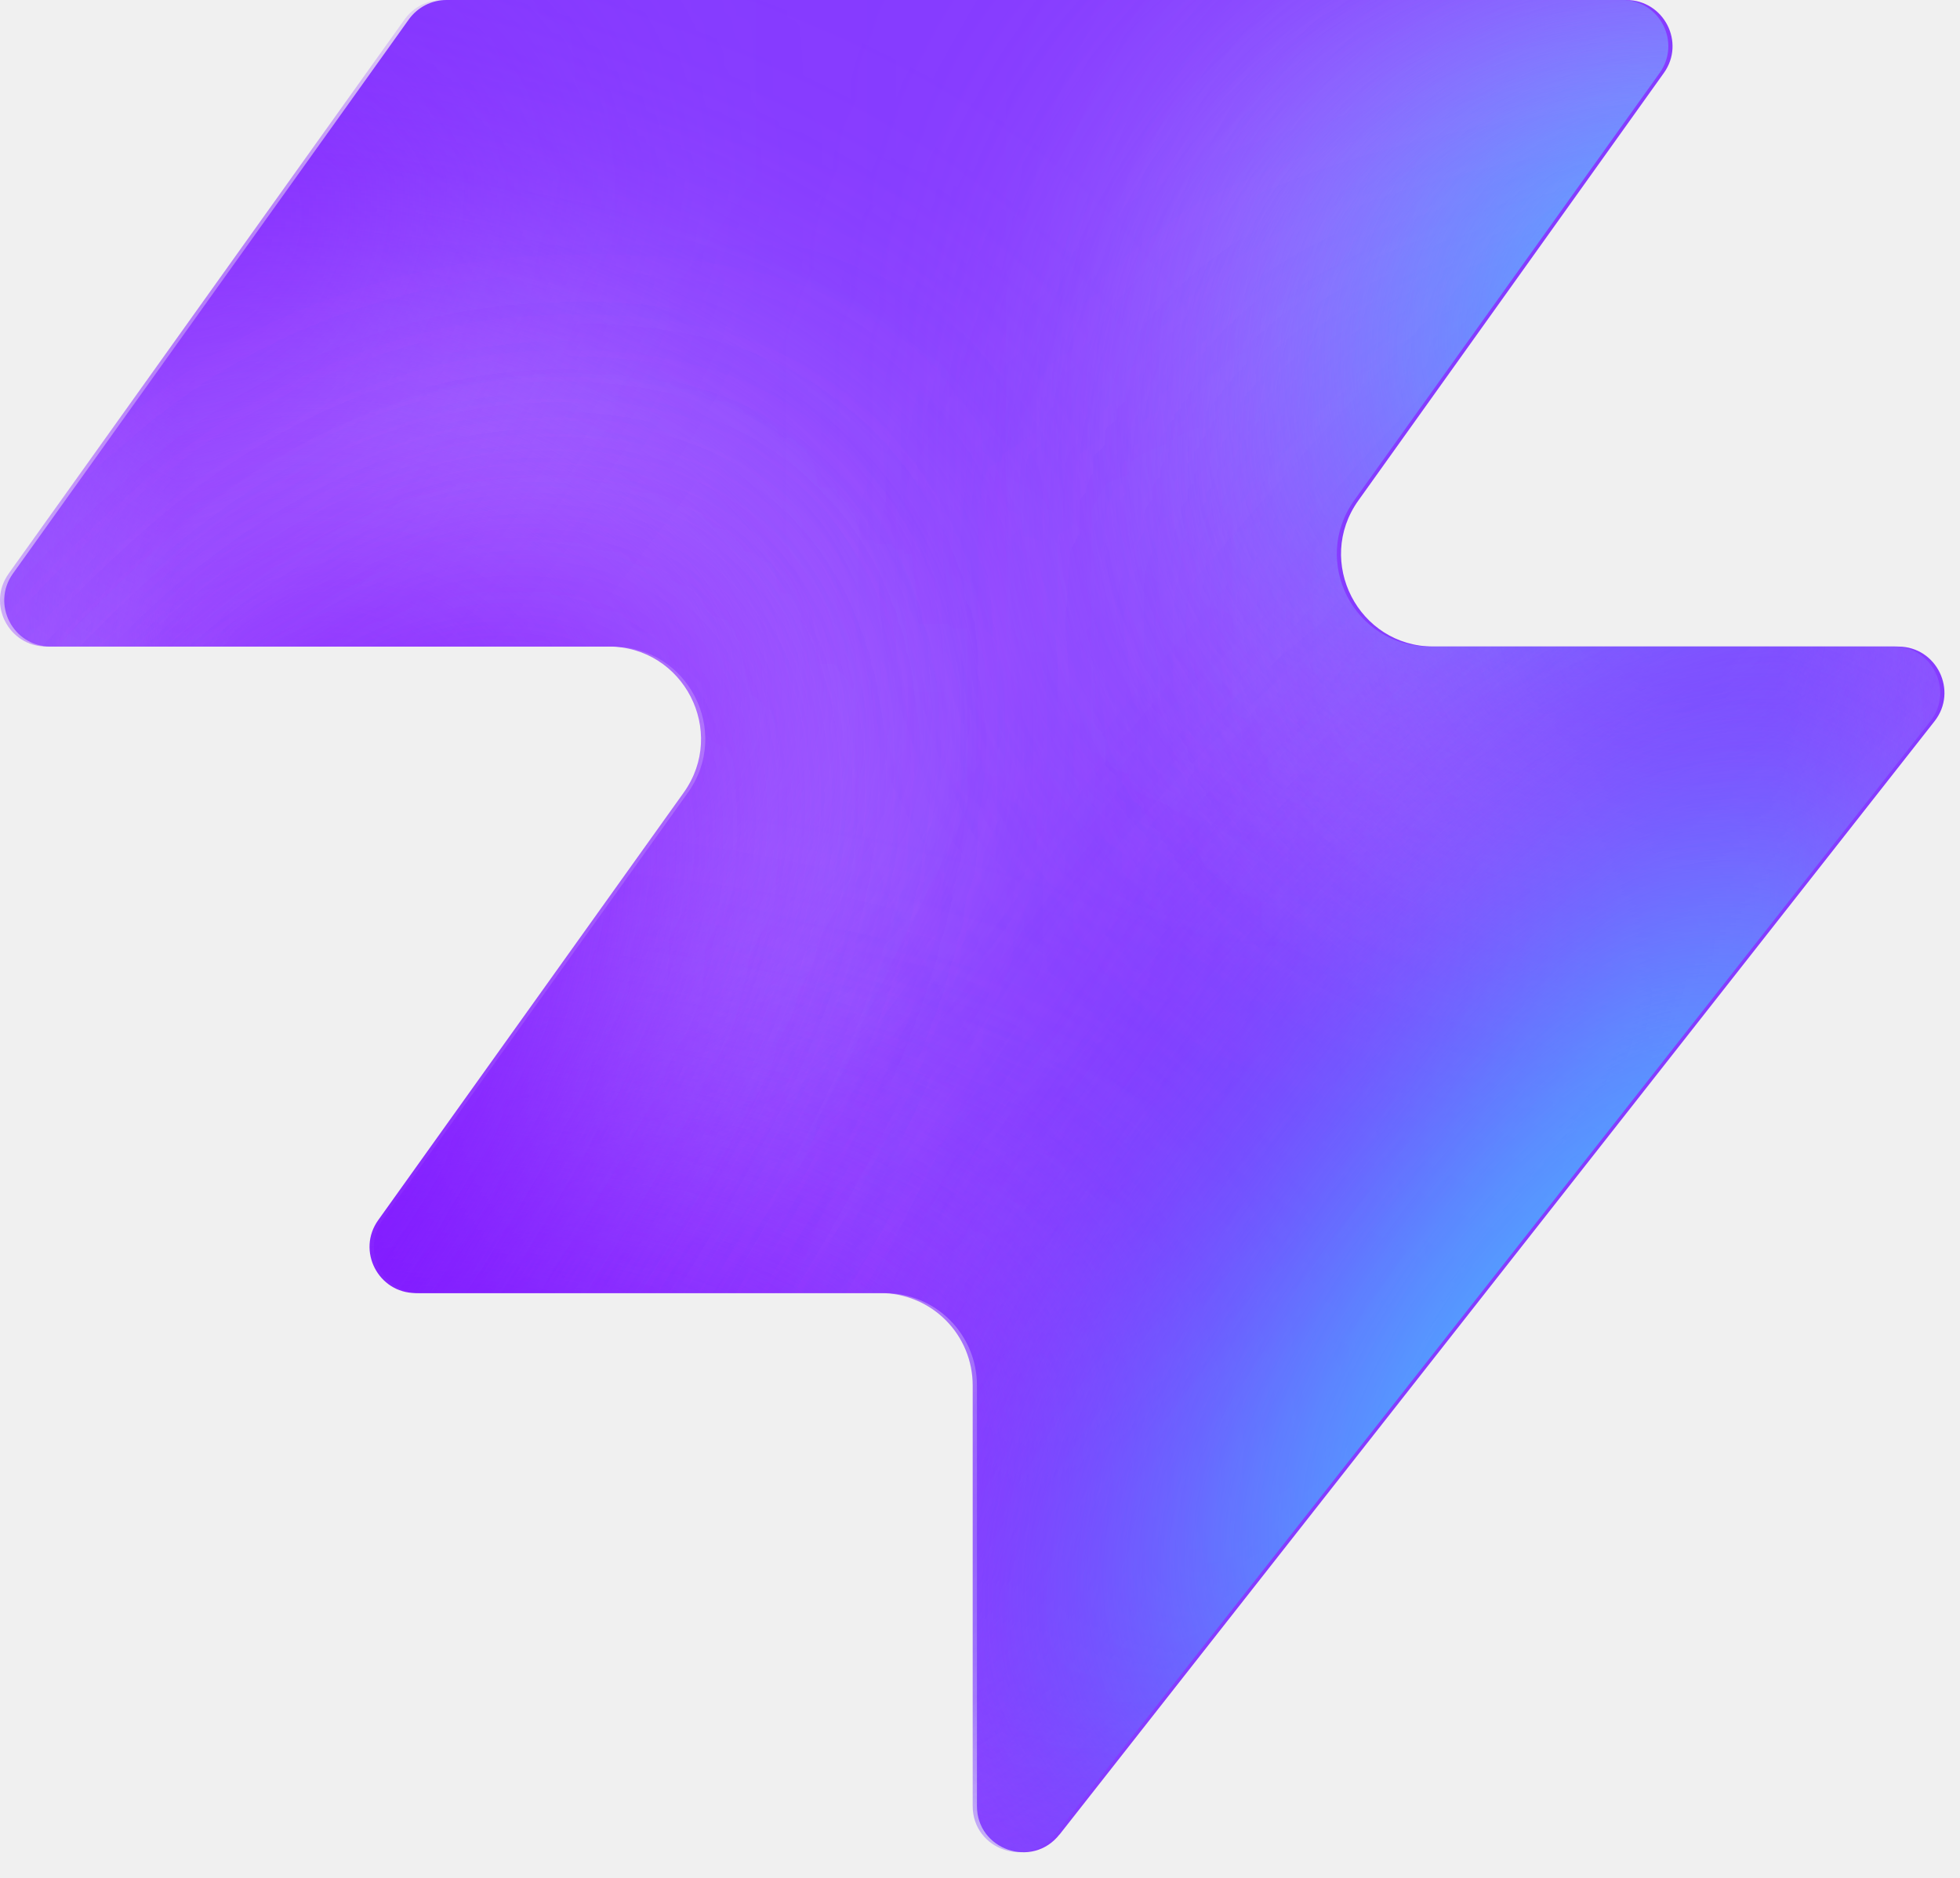
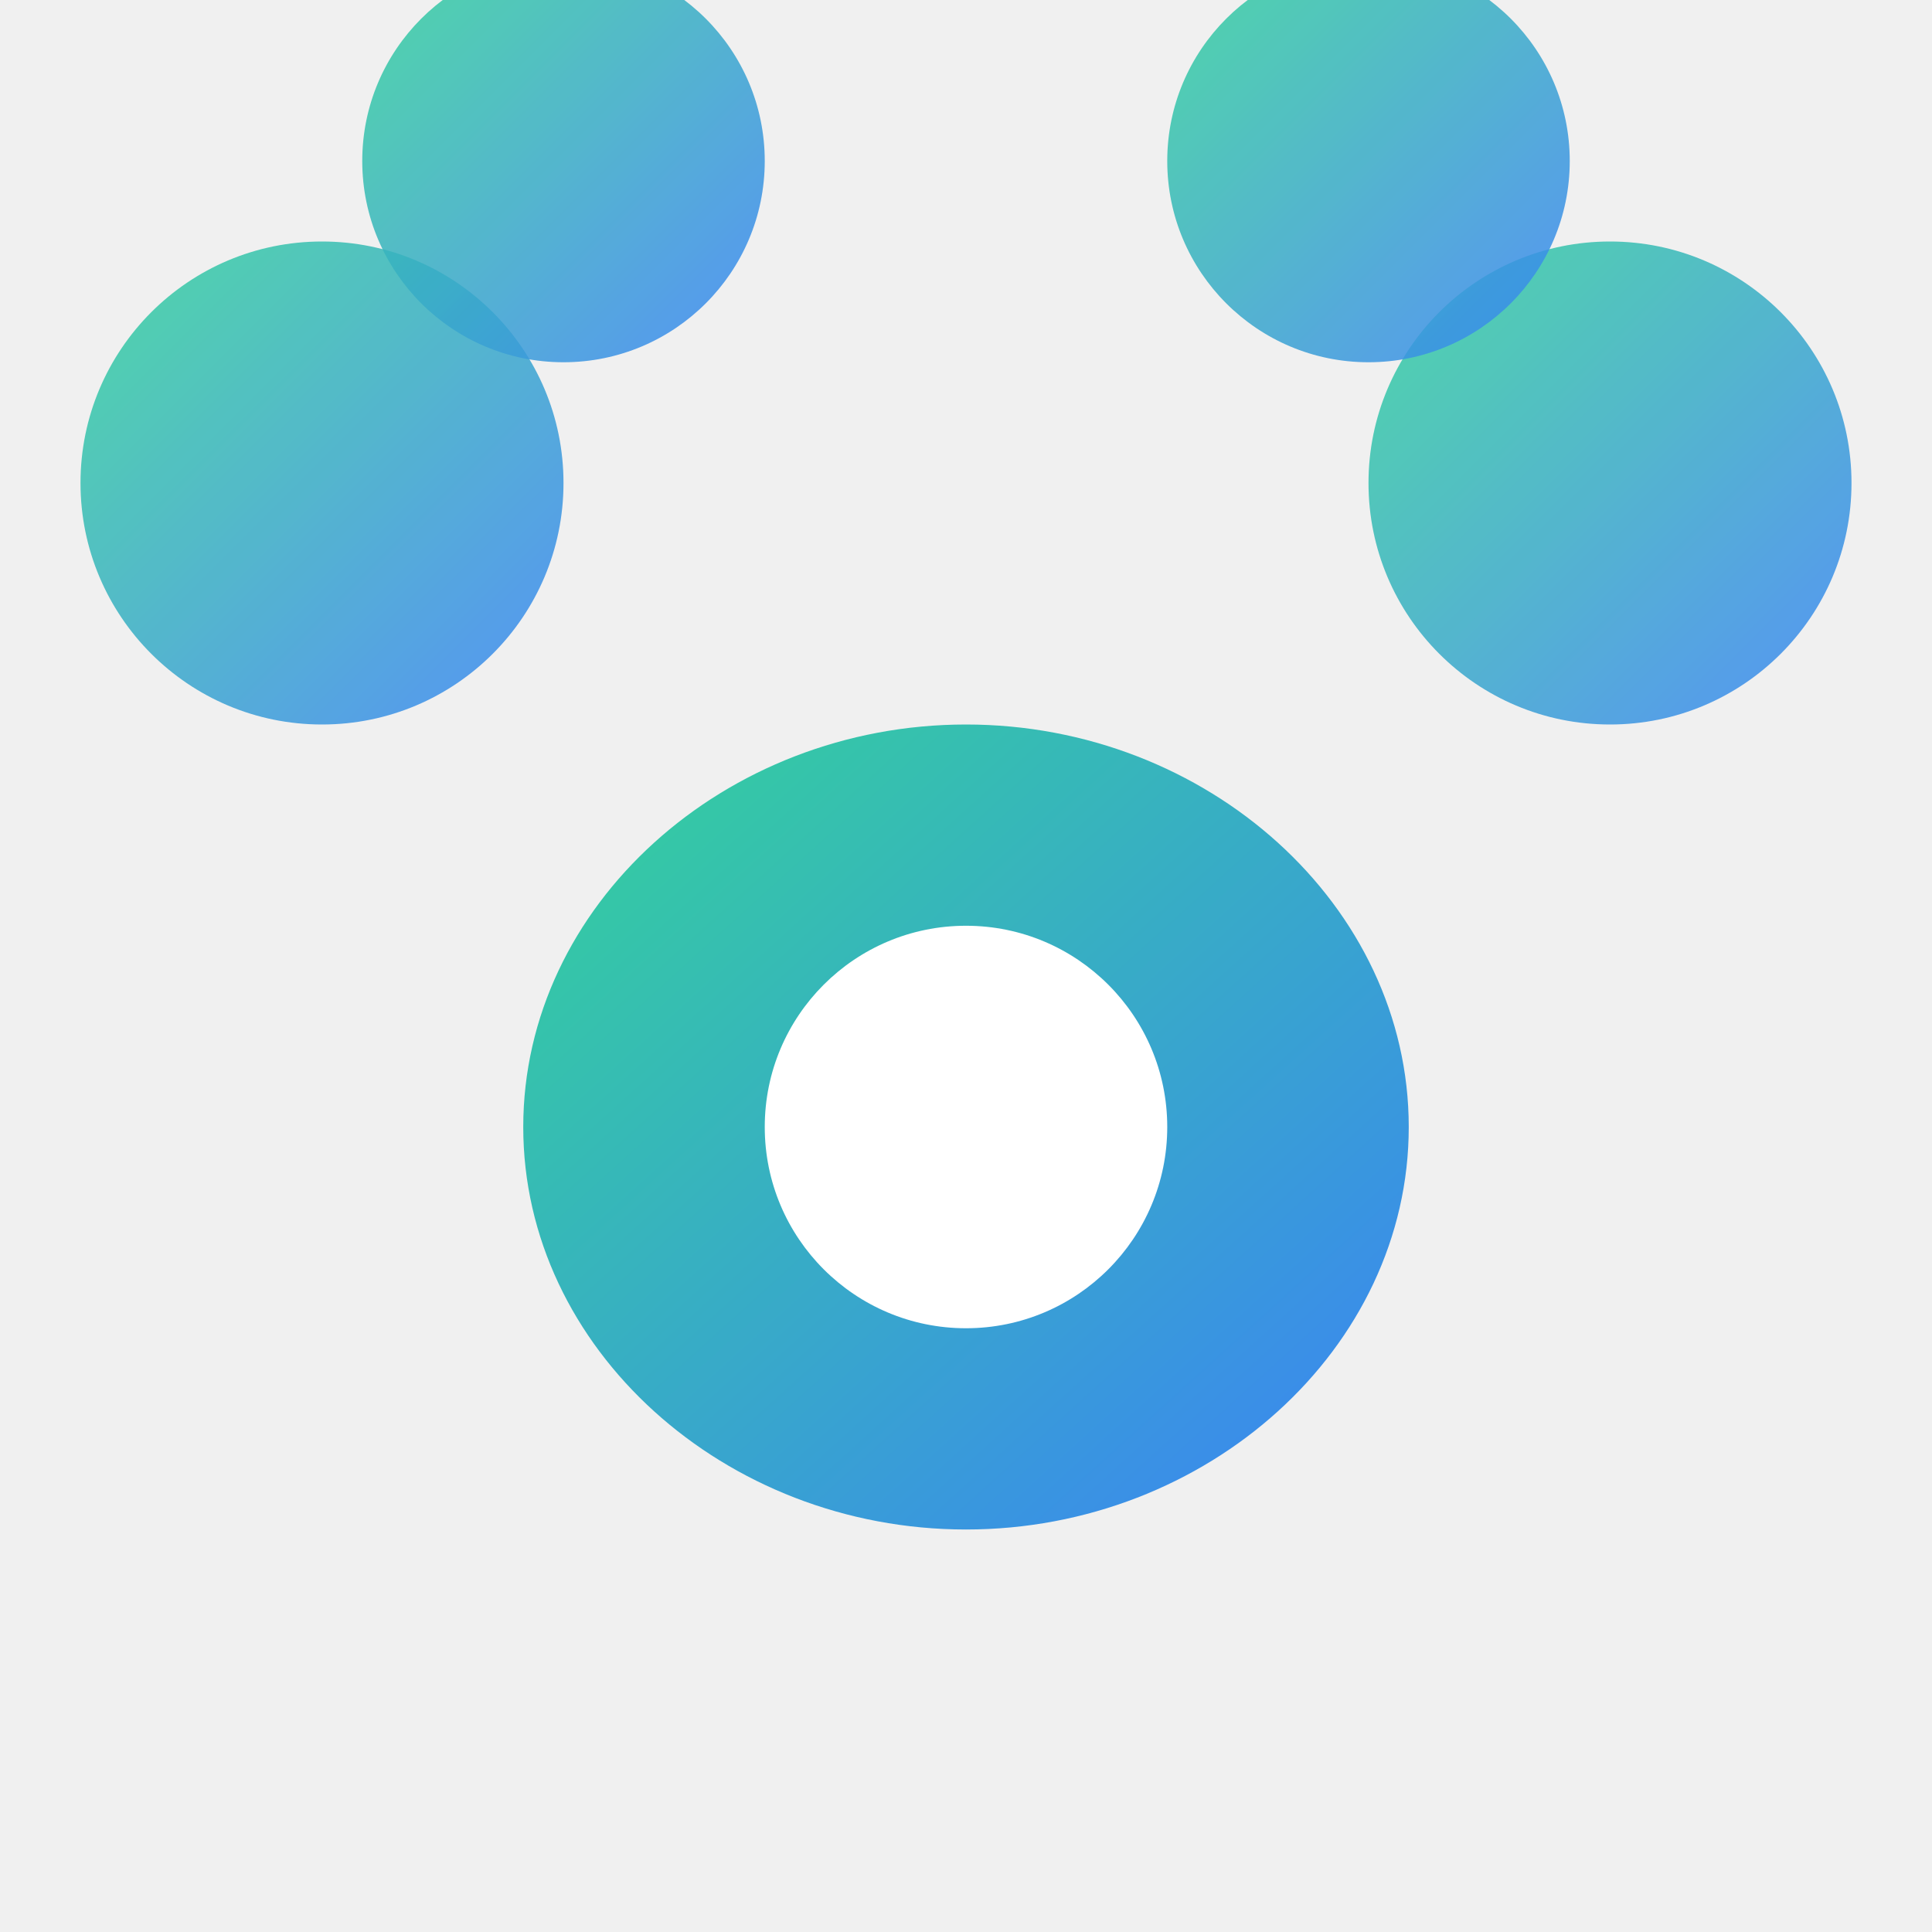
- <svg xmlns="http://www.w3.org/2000/svg" width="48" height="46" fill="none" viewBox="0 0 48 46">
-   <path fill="#863bff" d="M25.946 44.938c-.664.845-2.021.375-2.021-.698V33.937a2.26 2.26 0 0 0-2.262-2.262H10.287c-.92 0-1.456-1.04-.92-1.788l7.48-10.471c1.07-1.497 0-3.578-1.842-3.578H1.237c-.92 0-1.456-1.04-.92-1.788L10.013.474c.214-.297.556-.474.92-.474h28.894c.92 0 1.456 1.04.92 1.788l-7.48 10.471c-1.07 1.498 0 3.579 1.842 3.579h11.377c.943 0 1.473 1.088.89 1.83L25.947 44.94z" style="fill:#863bff;fill:color(display-p3 .525 .23 1);fill-opacity:1" />
-   <mask id="a" width="48" height="46" x="0" y="0" maskUnits="userSpaceOnUse" style="mask-type:alpha">
-     <path fill="#000" d="M25.842 44.938c-.664.844-2.021.375-2.021-.698V33.937a2.26 2.26 0 0 0-2.262-2.262H10.183c-.92 0-1.456-1.04-.92-1.788l7.48-10.471c1.07-1.498 0-3.579-1.842-3.579H1.133c-.92 0-1.456-1.04-.92-1.787L9.91.473c.214-.297.556-.474.92-.474h28.894c.92 0 1.456 1.04.92 1.788l-7.48 10.471c-1.07 1.498 0 3.578 1.842 3.578h11.377c.943 0 1.473 1.088.89 1.832L25.843 44.94z" style="fill:#000;fill-opacity:1" />
-   </mask>
-   <g mask="url(#a)">
-     <g filter="url(#b)">
-       <ellipse cx="5.508" cy="14.704" fill="#ede6ff" rx="5.508" ry="14.704" style="fill:#ede6ff;fill:color(display-p3 .927 .903 1);fill-opacity:1" transform="matrix(.00324 1 1 -.00324 -4.47 31.516)" />
-     </g>
-     <g filter="url(#c)">
-       <ellipse cx="10.399" cy="29.851" fill="#ede6ff" rx="10.399" ry="29.851" style="fill:#ede6ff;fill:color(display-p3 .927 .903 1);fill-opacity:1" transform="matrix(.00324 1 1 -.00324 -39.328 7.883)" />
-     </g>
-     <g filter="url(#d)">
-       <ellipse cx="5.508" cy="30.487" fill="#7e14ff" rx="5.508" ry="30.487" style="fill:#7e14ff;fill:color(display-p3 .492 .077 1);fill-opacity:1" transform="rotate(89.814 -25.913 -14.639)scale(1 -1)" />
-     </g>
-     <g filter="url(#e)">
-       <ellipse cx="5.508" cy="30.599" fill="#7e14ff" rx="5.508" ry="30.599" style="fill:#7e14ff;fill:color(display-p3 .492 .077 1);fill-opacity:1" transform="rotate(89.814 -32.644 -3.334)scale(1 -1)" />
-     </g>
-     <g filter="url(#f)">
-       <ellipse cx="5.508" cy="30.599" fill="#7e14ff" rx="5.508" ry="30.599" style="fill:#7e14ff;fill:color(display-p3 .492 .077 1);fill-opacity:1" transform="matrix(.00324 1 1 -.00324 -34.34 30.47)" />
-     </g>
-     <g filter="url(#g)">
-       <ellipse cx="14.072" cy="22.078" fill="#ede6ff" rx="14.072" ry="22.078" style="fill:#ede6ff;fill:color(display-p3 .927 .903 1);fill-opacity:1" transform="rotate(93.35 24.506 48.493)scale(-1 1)" />
-     </g>
-     <g filter="url(#h)">
-       <ellipse cx="3.47" cy="21.501" fill="#7e14ff" rx="3.47" ry="21.501" style="fill:#7e14ff;fill:color(display-p3 .492 .077 1);fill-opacity:1" transform="rotate(89.009 28.708 47.59)scale(-1 1)" />
-     </g>
-     <g filter="url(#i)">
-       <ellipse cx="3.47" cy="21.501" fill="#7e14ff" rx="3.47" ry="21.501" style="fill:#7e14ff;fill:color(display-p3 .492 .077 1);fill-opacity:1" transform="rotate(89.009 28.708 47.59)scale(-1 1)" />
-     </g>
-     <g filter="url(#j)">
-       <ellipse cx=".387" cy="8.972" fill="#7e14ff" rx="4.407" ry="29.108" style="fill:#7e14ff;fill:color(display-p3 .492 .077 1);fill-opacity:1" transform="rotate(39.51 .387 8.972)" />
-     </g>
-     <g filter="url(#k)">
-       <ellipse cx="47.523" cy="-6.092" fill="#7e14ff" rx="4.407" ry="29.108" style="fill:#7e14ff;fill:color(display-p3 .492 .077 1);fill-opacity:1" transform="rotate(37.892 47.523 -6.092)" />
-     </g>
-     <g filter="url(#l)">
-       <ellipse cx="41.412" cy="6.333" fill="#47bfff" rx="5.971" ry="9.665" style="fill:#47bfff;fill:color(display-p3 .28 .748 1);fill-opacity:1" transform="rotate(37.892 41.412 6.333)" />
-     </g>
-     <g filter="url(#m)">
-       <ellipse cx="-1.879" cy="38.332" fill="#7e14ff" rx="4.407" ry="29.108" style="fill:#7e14ff;fill:color(display-p3 .492 .077 1);fill-opacity:1" transform="rotate(37.892 -1.88 38.332)" />
-     </g>
-     <g filter="url(#n)">
-       <ellipse cx="-1.879" cy="38.332" fill="#7e14ff" rx="4.407" ry="29.108" style="fill:#7e14ff;fill:color(display-p3 .492 .077 1);fill-opacity:1" transform="rotate(37.892 -1.88 38.332)" />
-     </g>
-     <g filter="url(#o)">
-       <ellipse cx="35.651" cy="29.907" fill="#7e14ff" rx="4.407" ry="29.108" style="fill:#7e14ff;fill:color(display-p3 .492 .077 1);fill-opacity:1" transform="rotate(37.892 35.651 29.907)" />
-     </g>
-     <g filter="url(#p)">
-       <ellipse cx="38.418" cy="32.4" fill="#47bfff" rx="5.971" ry="15.297" style="fill:#47bfff;fill:color(display-p3 .28 .748 1);fill-opacity:1" transform="rotate(37.892 38.418 32.4)" />
-     </g>
-   </g>
+ <svg xmlns="http://www.w3.org/2000/svg" width="48" height="48" viewBox="0 0 48 48">
  <defs>
-     <filter id="b" width="60.045" height="41.654" x="-19.77" y="16.149" color-interpolation-filters="sRGB" filterUnits="userSpaceOnUse">
-       <feFlood flood-opacity="0" result="BackgroundImageFix" />
-       <feBlend in="SourceGraphic" in2="BackgroundImageFix" result="shape" />
-       <feGaussianBlur result="effect1_foregroundBlur_2002_17158" stdDeviation="7.659" />
-     </filter>
-     <filter id="c" width="90.34" height="51.437" x="-54.613" y="-7.533" color-interpolation-filters="sRGB" filterUnits="userSpaceOnUse">
-       <feFlood flood-opacity="0" result="BackgroundImageFix" />
-       <feBlend in="SourceGraphic" in2="BackgroundImageFix" result="shape" />
-       <feGaussianBlur result="effect1_foregroundBlur_2002_17158" stdDeviation="7.659" />
-     </filter>
-     <filter id="d" width="79.355" height="29.4" x="-49.64" y="2.03" color-interpolation-filters="sRGB" filterUnits="userSpaceOnUse">
-       <feFlood flood-opacity="0" result="BackgroundImageFix" />
-       <feBlend in="SourceGraphic" in2="BackgroundImageFix" result="shape" />
-       <feGaussianBlur result="effect1_foregroundBlur_2002_17158" stdDeviation="4.596" />
-     </filter>
-     <filter id="e" width="79.579" height="29.4" x="-45.045" y="20.029" color-interpolation-filters="sRGB" filterUnits="userSpaceOnUse">
-       <feFlood flood-opacity="0" result="BackgroundImageFix" />
-       <feBlend in="SourceGraphic" in2="BackgroundImageFix" result="shape" />
-       <feGaussianBlur result="effect1_foregroundBlur_2002_17158" stdDeviation="4.596" />
-     </filter>
-     <filter id="f" width="79.579" height="29.4" x="-43.513" y="21.178" color-interpolation-filters="sRGB" filterUnits="userSpaceOnUse">
-       <feFlood flood-opacity="0" result="BackgroundImageFix" />
-       <feBlend in="SourceGraphic" in2="BackgroundImageFix" result="shape" />
-       <feGaussianBlur result="effect1_foregroundBlur_2002_17158" stdDeviation="4.596" />
-     </filter>
-     <filter id="g" width="74.749" height="58.852" x="15.756" y="-17.901" color-interpolation-filters="sRGB" filterUnits="userSpaceOnUse">
-       <feFlood flood-opacity="0" result="BackgroundImageFix" />
-       <feBlend in="SourceGraphic" in2="BackgroundImageFix" result="shape" />
-       <feGaussianBlur result="effect1_foregroundBlur_2002_17158" stdDeviation="7.659" />
-     </filter>
-     <filter id="h" width="61.377" height="25.362" x="23.548" y="2.284" color-interpolation-filters="sRGB" filterUnits="userSpaceOnUse">
-       <feFlood flood-opacity="0" result="BackgroundImageFix" />
-       <feBlend in="SourceGraphic" in2="BackgroundImageFix" result="shape" />
-       <feGaussianBlur result="effect1_foregroundBlur_2002_17158" stdDeviation="4.596" />
-     </filter>
-     <filter id="i" width="61.377" height="25.362" x="23.548" y="2.284" color-interpolation-filters="sRGB" filterUnits="userSpaceOnUse">
-       <feFlood flood-opacity="0" result="BackgroundImageFix" />
-       <feBlend in="SourceGraphic" in2="BackgroundImageFix" result="shape" />
-       <feGaussianBlur result="effect1_foregroundBlur_2002_17158" stdDeviation="4.596" />
-     </filter>
-     <filter id="j" width="56.045" height="63.649" x="-27.636" y="-22.853" color-interpolation-filters="sRGB" filterUnits="userSpaceOnUse">
-       <feFlood flood-opacity="0" result="BackgroundImageFix" />
-       <feBlend in="SourceGraphic" in2="BackgroundImageFix" result="shape" />
-       <feGaussianBlur result="effect1_foregroundBlur_2002_17158" stdDeviation="4.596" />
-     </filter>
-     <filter id="k" width="54.814" height="64.646" x="20.116" y="-38.415" color-interpolation-filters="sRGB" filterUnits="userSpaceOnUse">
-       <feFlood flood-opacity="0" result="BackgroundImageFix" />
-       <feBlend in="SourceGraphic" in2="BackgroundImageFix" result="shape" />
-       <feGaussianBlur result="effect1_foregroundBlur_2002_17158" stdDeviation="4.596" />
-     </filter>
-     <filter id="l" width="33.541" height="35.313" x="24.641" y="-11.323" color-interpolation-filters="sRGB" filterUnits="userSpaceOnUse">
-       <feFlood flood-opacity="0" result="BackgroundImageFix" />
-       <feBlend in="SourceGraphic" in2="BackgroundImageFix" result="shape" />
-       <feGaussianBlur result="effect1_foregroundBlur_2002_17158" stdDeviation="4.596" />
-     </filter>
-     <filter id="m" width="54.814" height="64.646" x="-29.286" y="6.009" color-interpolation-filters="sRGB" filterUnits="userSpaceOnUse">
-       <feFlood flood-opacity="0" result="BackgroundImageFix" />
-       <feBlend in="SourceGraphic" in2="BackgroundImageFix" result="shape" />
-       <feGaussianBlur result="effect1_foregroundBlur_2002_17158" stdDeviation="4.596" />
-     </filter>
-     <filter id="n" width="54.814" height="64.646" x="-29.286" y="6.009" color-interpolation-filters="sRGB" filterUnits="userSpaceOnUse">
-       <feFlood flood-opacity="0" result="BackgroundImageFix" />
-       <feBlend in="SourceGraphic" in2="BackgroundImageFix" result="shape" />
-       <feGaussianBlur result="effect1_foregroundBlur_2002_17158" stdDeviation="4.596" />
-     </filter>
-     <filter id="o" width="54.814" height="64.646" x="8.244" y="-2.416" color-interpolation-filters="sRGB" filterUnits="userSpaceOnUse">
-       <feFlood flood-opacity="0" result="BackgroundImageFix" />
-       <feBlend in="SourceGraphic" in2="BackgroundImageFix" result="shape" />
-       <feGaussianBlur result="effect1_foregroundBlur_2002_17158" stdDeviation="4.596" />
-     </filter>
-     <filter id="p" width="39.409" height="43.623" x="18.713" y="10.588" color-interpolation-filters="sRGB" filterUnits="userSpaceOnUse">
-       <feFlood flood-opacity="0" result="BackgroundImageFix" />
-       <feBlend in="SourceGraphic" in2="BackgroundImageFix" result="shape" />
-       <feGaussianBlur result="effect1_foregroundBlur_2002_17158" stdDeviation="4.596" />
-     </filter>
+     <linearGradient id="g" x1="0" y1="0" x2="1" y2="1">
+       <stop offset="0" stop-color="#34d399" />
+       <stop offset="1" stop-color="#3b82f6" />
+     </linearGradient>
  </defs>
+   <circle cx="40" cy="12" r="6" fill="url(#g)" opacity=".85" />
+   <circle cx="8" cy="12" r="6" fill="url(#g)" opacity=".85" />
+   <circle cx="14" cy="4" r="5" fill="url(#g)" opacity=".85" />
+   <circle cx="34" cy="4" r="5" fill="url(#g)" opacity=".85" />
+   <path fill="url(#g)" d="M24 18c-6 0-11 4.5-11 10s5 10 11 10 11-4.5 11-10-5-10-11-10z" />
+   <path fill="#fff" d="M24 23a5 5 0 1 0 0 10 5 5 0 0 0 0-10z" />
</svg>
